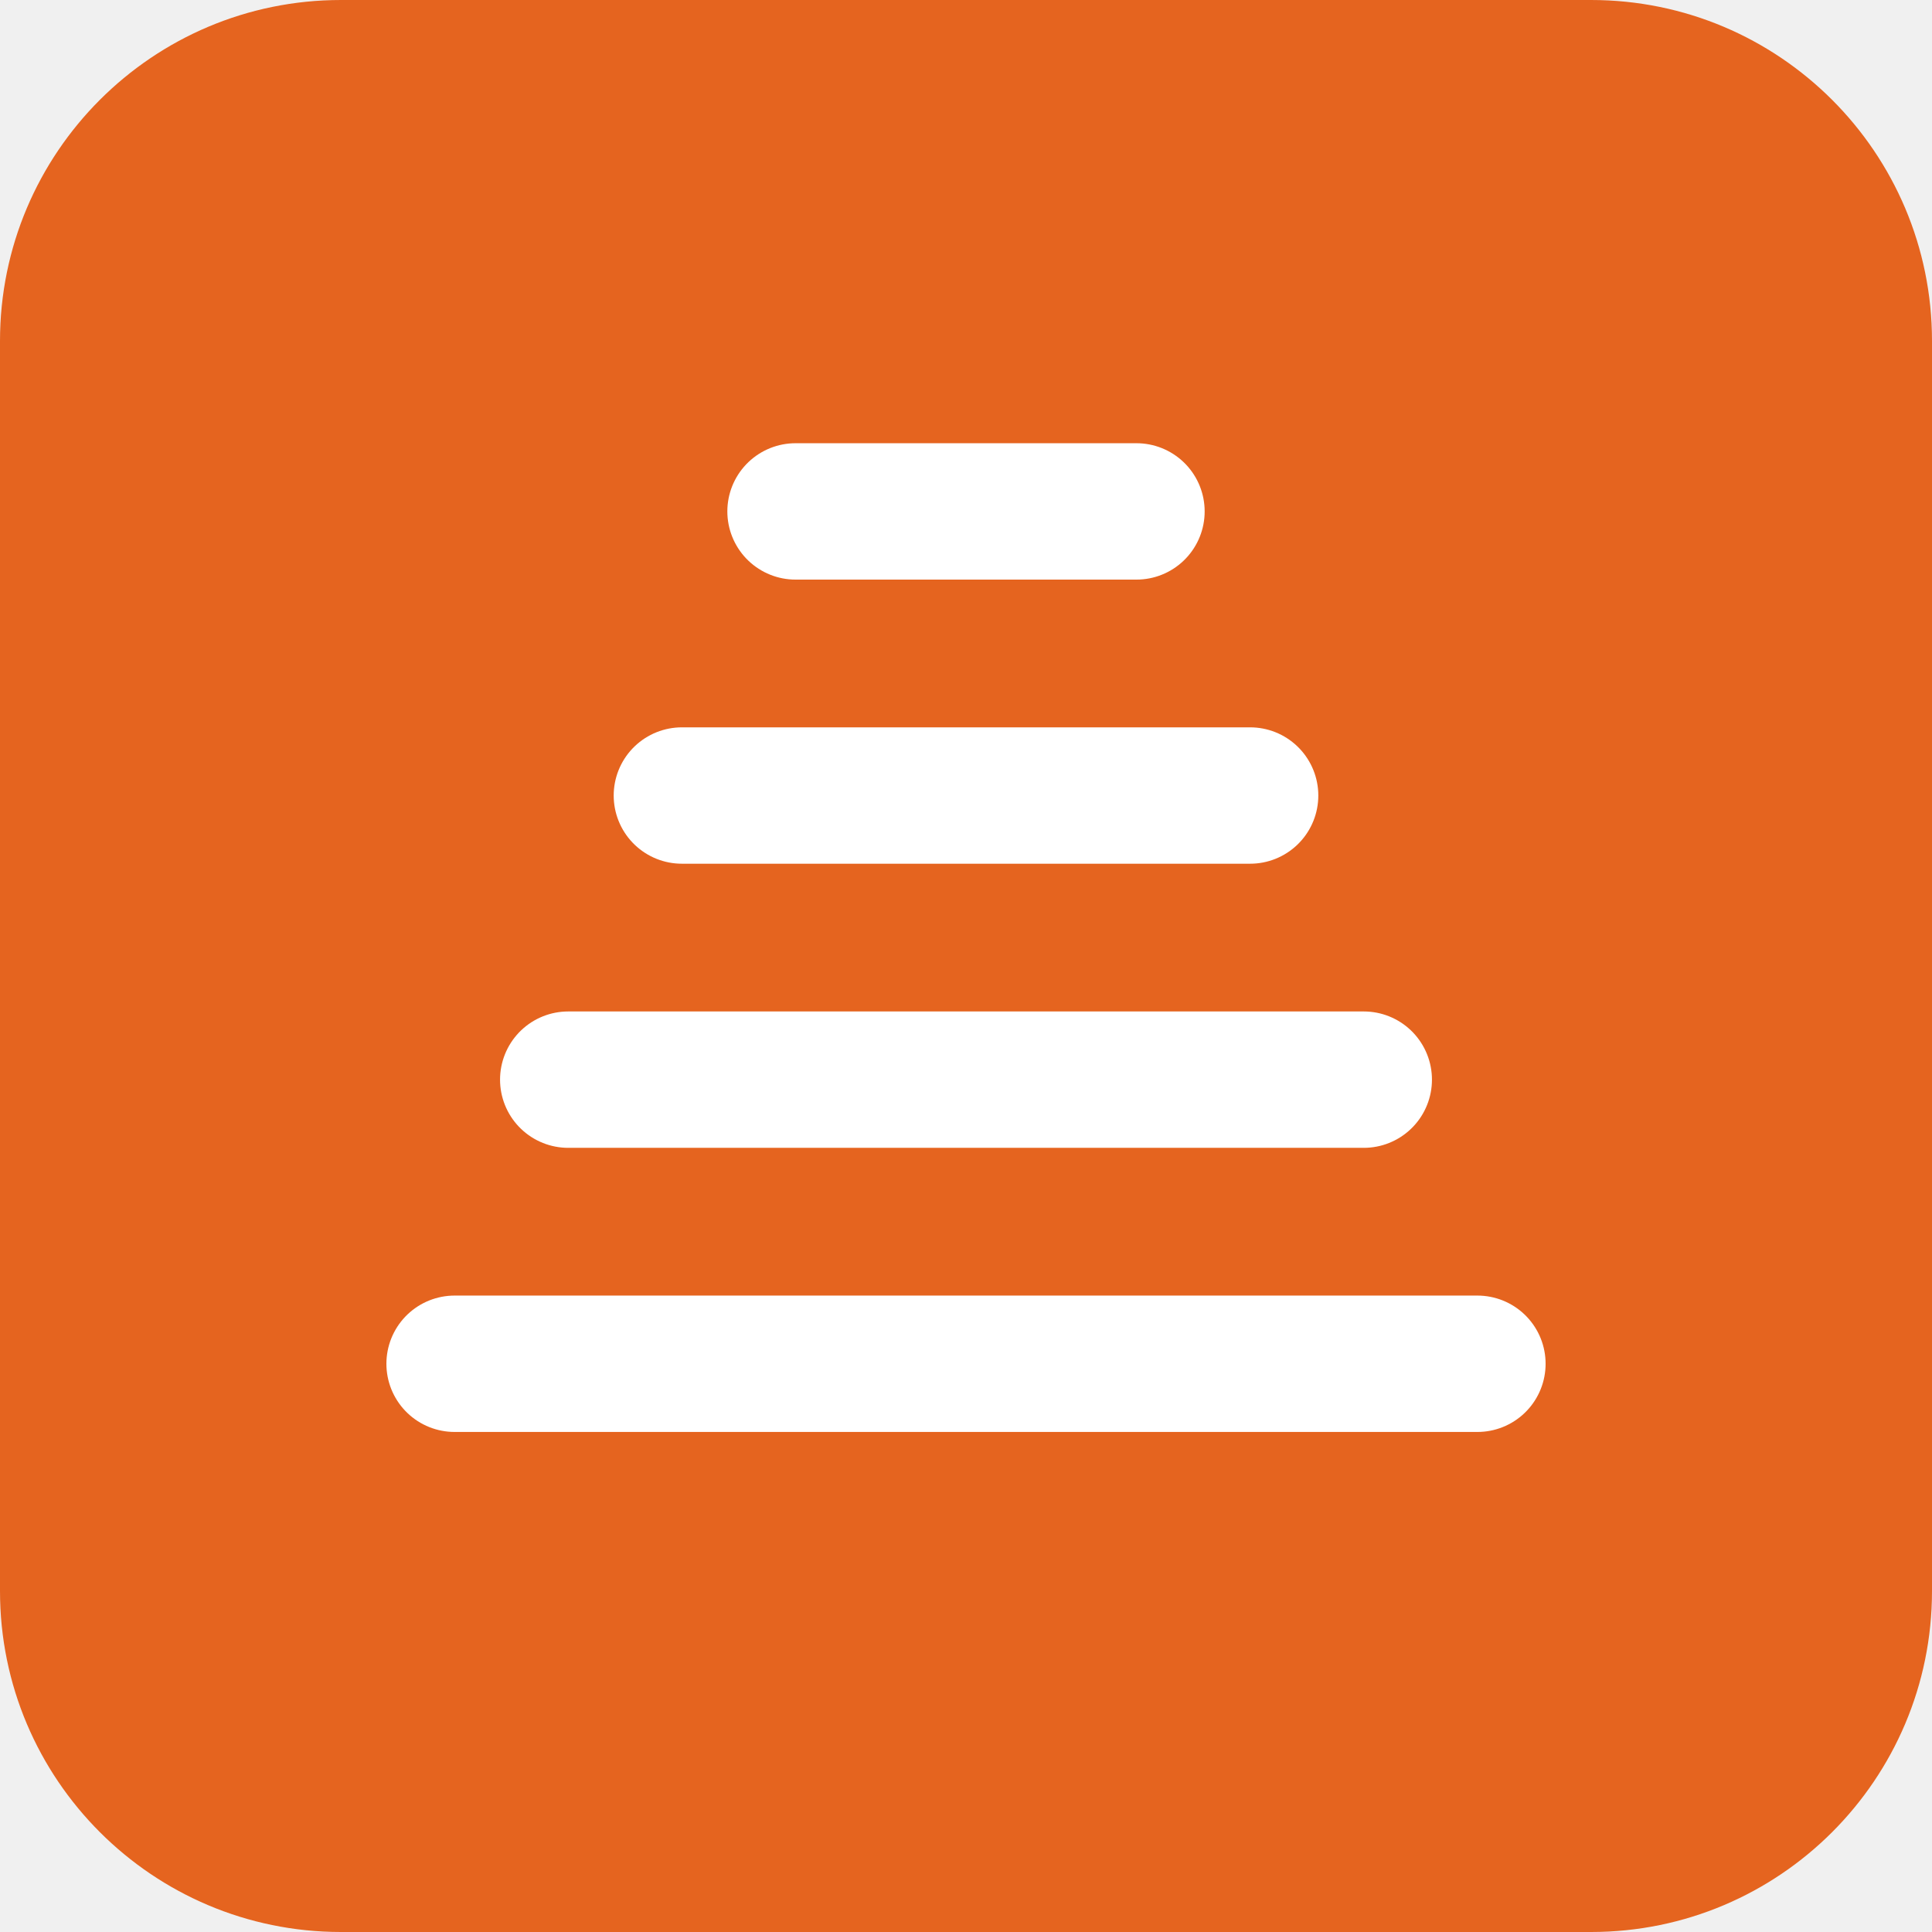
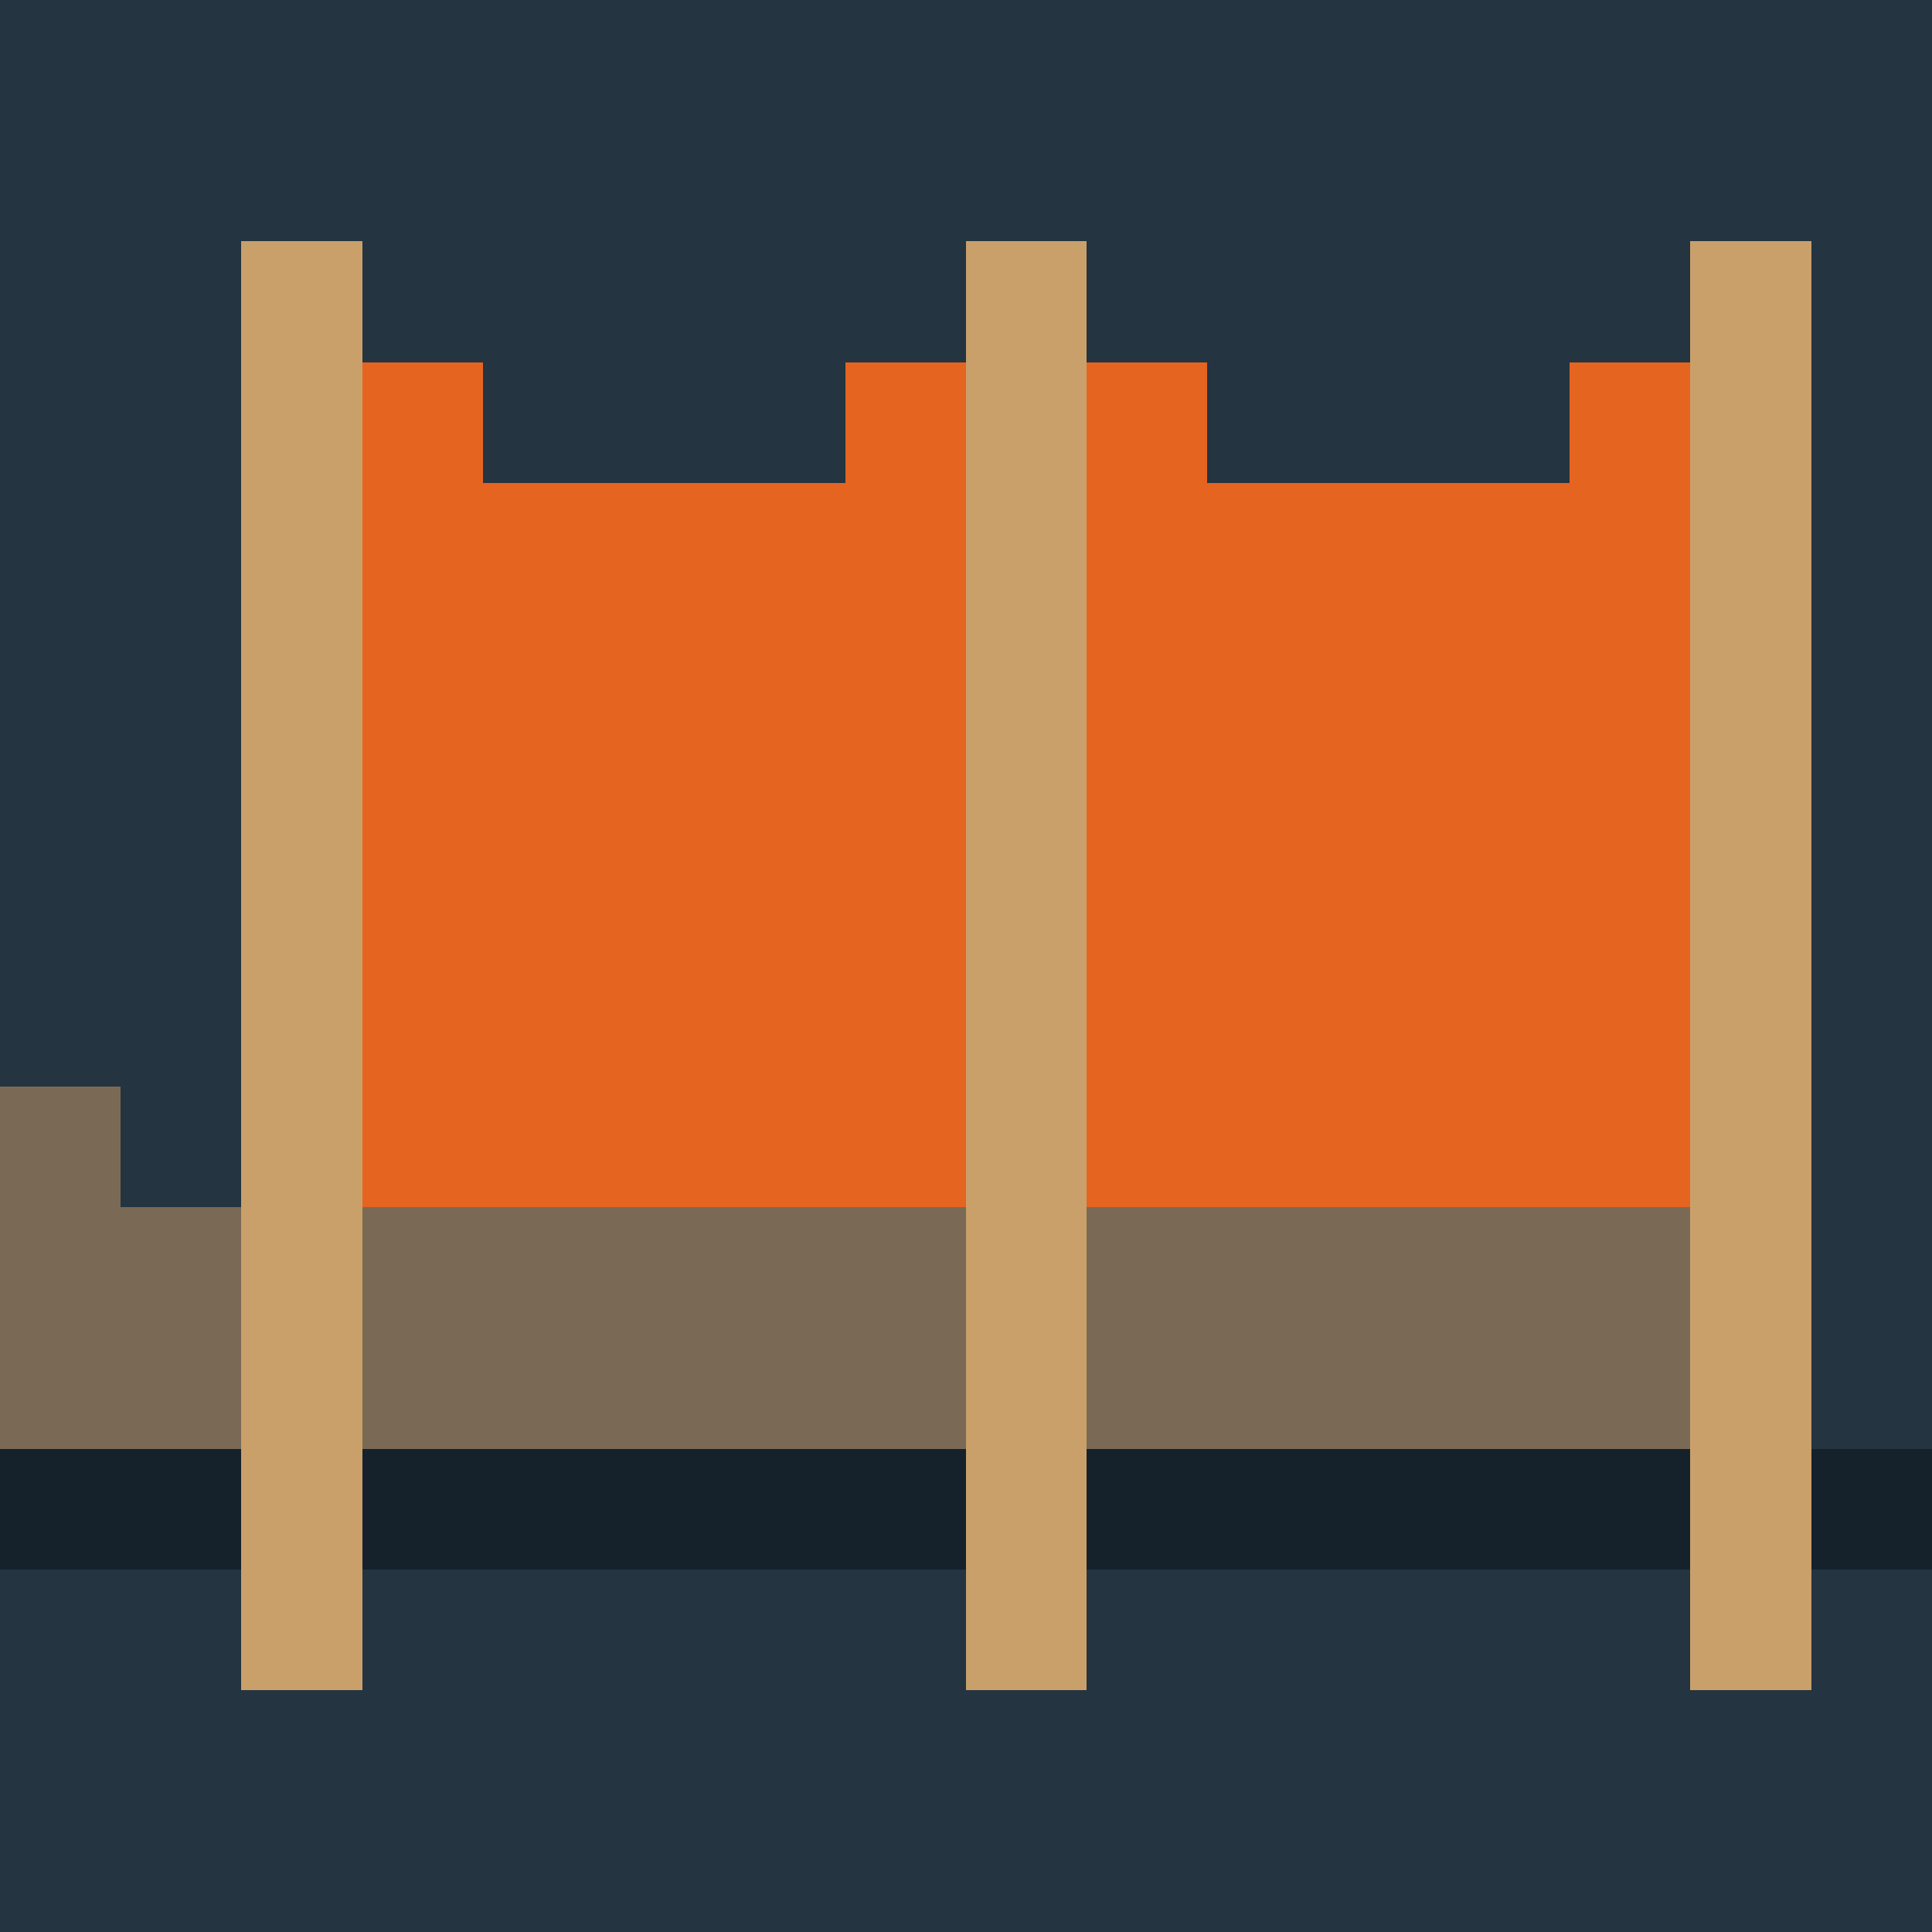
- <svg xmlns="http://www.w3.org/2000/svg" viewBox="0 0 34 34">
-   <rect width="34" height="34" rx="6" fill="#E5641F" />
-   <path d="M8 24h18M10 19h14M12 14h10M14 9h6" stroke="#fff" stroke-width="2.4" stroke-linecap="round" />
+ <svg xmlns="http://www.w3.org/2000/svg" viewBox="0 0 16 16" shape-rendering="crispEdges">
+   <rect x="0" y="0" width="16" height="1" fill="#243441" />
+   <rect x="0" y="1" width="16" height="1" fill="#243441" />
+   <rect x="0" y="2" width="2" height="1" fill="#243441" />
+   <rect x="2" y="2" width="1" height="1" fill="#C9A06A" />
+   <rect x="3" y="2" width="5" height="1" fill="#243441" />
+   <rect x="8" y="2" width="1" height="1" fill="#C9A06A" />
+   <rect x="9" y="2" width="5" height="1" fill="#243441" />
+   <rect x="14" y="2" width="1" height="1" fill="#C9A06A" />
+   <rect x="15" y="2" width="1" height="1" fill="#243441" />
+   <rect x="0" y="3" width="2" height="1" fill="#243441" />
+   <rect x="2" y="3" width="1" height="1" fill="#C9A06A" />
+   <rect x="3" y="3" width="1" height="1" fill="#E5641F" />
+   <rect x="4" y="3" width="3" height="1" fill="#243441" />
+   <rect x="7" y="3" width="1" height="1" fill="#E5641F" />
+   <rect x="8" y="3" width="1" height="1" fill="#C9A06A" />
+   <rect x="9" y="3" width="1" height="1" fill="#E5641F" />
+   <rect x="10" y="3" width="3" height="1" fill="#243441" />
+   <rect x="13" y="3" width="1" height="1" fill="#E5641F" />
+   <rect x="14" y="3" width="1" height="1" fill="#C9A06A" />
+   <rect x="15" y="3" width="1" height="1" fill="#243441" />
+   <rect x="0" y="4" width="2" height="1" fill="#243441" />
+   <rect x="2" y="4" width="1" height="1" fill="#C9A06A" />
+   <rect x="3" y="4" width="5" height="1" fill="#E5641F" />
+   <rect x="8" y="4" width="1" height="1" fill="#C9A06A" />
+   <rect x="9" y="4" width="5" height="1" fill="#E5641F" />
+   <rect x="14" y="4" width="1" height="1" fill="#C9A06A" />
+   <rect x="15" y="4" width="1" height="1" fill="#243441" />
+   <rect x="0" y="5" width="2" height="1" fill="#243441" />
+   <rect x="2" y="5" width="1" height="1" fill="#C9A06A" />
+   <rect x="3" y="5" width="5" height="1" fill="#E5641F" />
+   <rect x="8" y="5" width="1" height="1" fill="#C9A06A" />
+   <rect x="9" y="5" width="5" height="1" fill="#E5641F" />
+   <rect x="14" y="5" width="1" height="1" fill="#C9A06A" />
+   <rect x="15" y="5" width="1" height="1" fill="#243441" />
+   <rect x="0" y="6" width="2" height="1" fill="#243441" />
+   <rect x="2" y="6" width="1" height="1" fill="#C9A06A" />
+   <rect x="3" y="6" width="5" height="1" fill="#E5641F" />
+   <rect x="8" y="6" width="1" height="1" fill="#C9A06A" />
+   <rect x="9" y="6" width="5" height="1" fill="#E5641F" />
+   <rect x="14" y="6" width="1" height="1" fill="#C9A06A" />
+   <rect x="15" y="6" width="1" height="1" fill="#243441" />
+   <rect x="0" y="7" width="2" height="1" fill="#243441" />
+   <rect x="2" y="7" width="1" height="1" fill="#C9A06A" />
+   <rect x="3" y="7" width="5" height="1" fill="#E5641F" />
+   <rect x="8" y="7" width="1" height="1" fill="#C9A06A" />
+   <rect x="9" y="7" width="5" height="1" fill="#E5641F" />
+   <rect x="14" y="7" width="1" height="1" fill="#C9A06A" />
+   <rect x="15" y="7" width="1" height="1" fill="#243441" />
+   <rect x="0" y="8" width="2" height="1" fill="#243441" />
+   <rect x="2" y="8" width="1" height="1" fill="#C9A06A" />
+   <rect x="3" y="8" width="5" height="1" fill="#E5641F" />
+   <rect x="8" y="8" width="1" height="1" fill="#C9A06A" />
+   <rect x="9" y="8" width="5" height="1" fill="#E5641F" />
+   <rect x="14" y="8" width="1" height="1" fill="#C9A06A" />
+   <rect x="15" y="8" width="1" height="1" fill="#243441" />
+   <rect x="0" y="9" width="1" height="1" fill="#7A6A55" />
+   <rect x="1" y="9" width="1" height="1" fill="#243441" />
+   <rect x="2" y="9" width="1" height="1" fill="#C9A06A" />
+   <rect x="3" y="9" width="5" height="1" fill="#E5641F" />
+   <rect x="8" y="9" width="1" height="1" fill="#C9A06A" />
+   <rect x="9" y="9" width="5" height="1" fill="#E5641F" />
+   <rect x="14" y="9" width="1" height="1" fill="#C9A06A" />
+   <rect x="15" y="9" width="1" height="1" fill="#243441" />
+   <rect x="0" y="10" width="2" height="1" fill="#7A6A55" />
+   <rect x="2" y="10" width="1" height="1" fill="#C9A06A" />
+   <rect x="3" y="10" width="5" height="1" fill="#7A6A55" />
+   <rect x="8" y="10" width="1" height="1" fill="#C9A06A" />
+   <rect x="9" y="10" width="5" height="1" fill="#7A6A55" />
+   <rect x="14" y="10" width="1" height="1" fill="#C9A06A" />
+   <rect x="15" y="10" width="1" height="1" fill="#243441" />
+   <rect x="0" y="11" width="2" height="1" fill="#7A6A55" />
+   <rect x="2" y="11" width="1" height="1" fill="#C9A06A" />
+   <rect x="3" y="11" width="5" height="1" fill="#7A6A55" />
+   <rect x="8" y="11" width="1" height="1" fill="#C9A06A" />
+   <rect x="9" y="11" width="5" height="1" fill="#7A6A55" />
+   <rect x="14" y="11" width="1" height="1" fill="#C9A06A" />
+   <rect x="15" y="11" width="1" height="1" fill="#243441" />
+   <rect x="0" y="12" width="2" height="1" fill="#16222B" />
+   <rect x="2" y="12" width="1" height="1" fill="#C9A06A" />
+   <rect x="3" y="12" width="5" height="1" fill="#16222B" />
+   <rect x="8" y="12" width="1" height="1" fill="#C9A06A" />
+   <rect x="9" y="12" width="5" height="1" fill="#16222B" />
+   <rect x="14" y="12" width="1" height="1" fill="#C9A06A" />
+   <rect x="15" y="12" width="1" height="1" fill="#16222B" />
+   <rect x="0" y="13" width="2" height="1" fill="#243441" />
+   <rect x="2" y="13" width="1" height="1" fill="#C9A06A" />
+   <rect x="3" y="13" width="5" height="1" fill="#243441" />
+   <rect x="8" y="13" width="1" height="1" fill="#C9A06A" />
+   <rect x="9" y="13" width="5" height="1" fill="#243441" />
+   <rect x="14" y="13" width="1" height="1" fill="#C9A06A" />
+   <rect x="15" y="13" width="1" height="1" fill="#243441" />
+   <rect x="0" y="14" width="16" height="1" fill="#243441" />
+   <rect x="0" y="15" width="16" height="1" fill="#243441" />
</svg>
